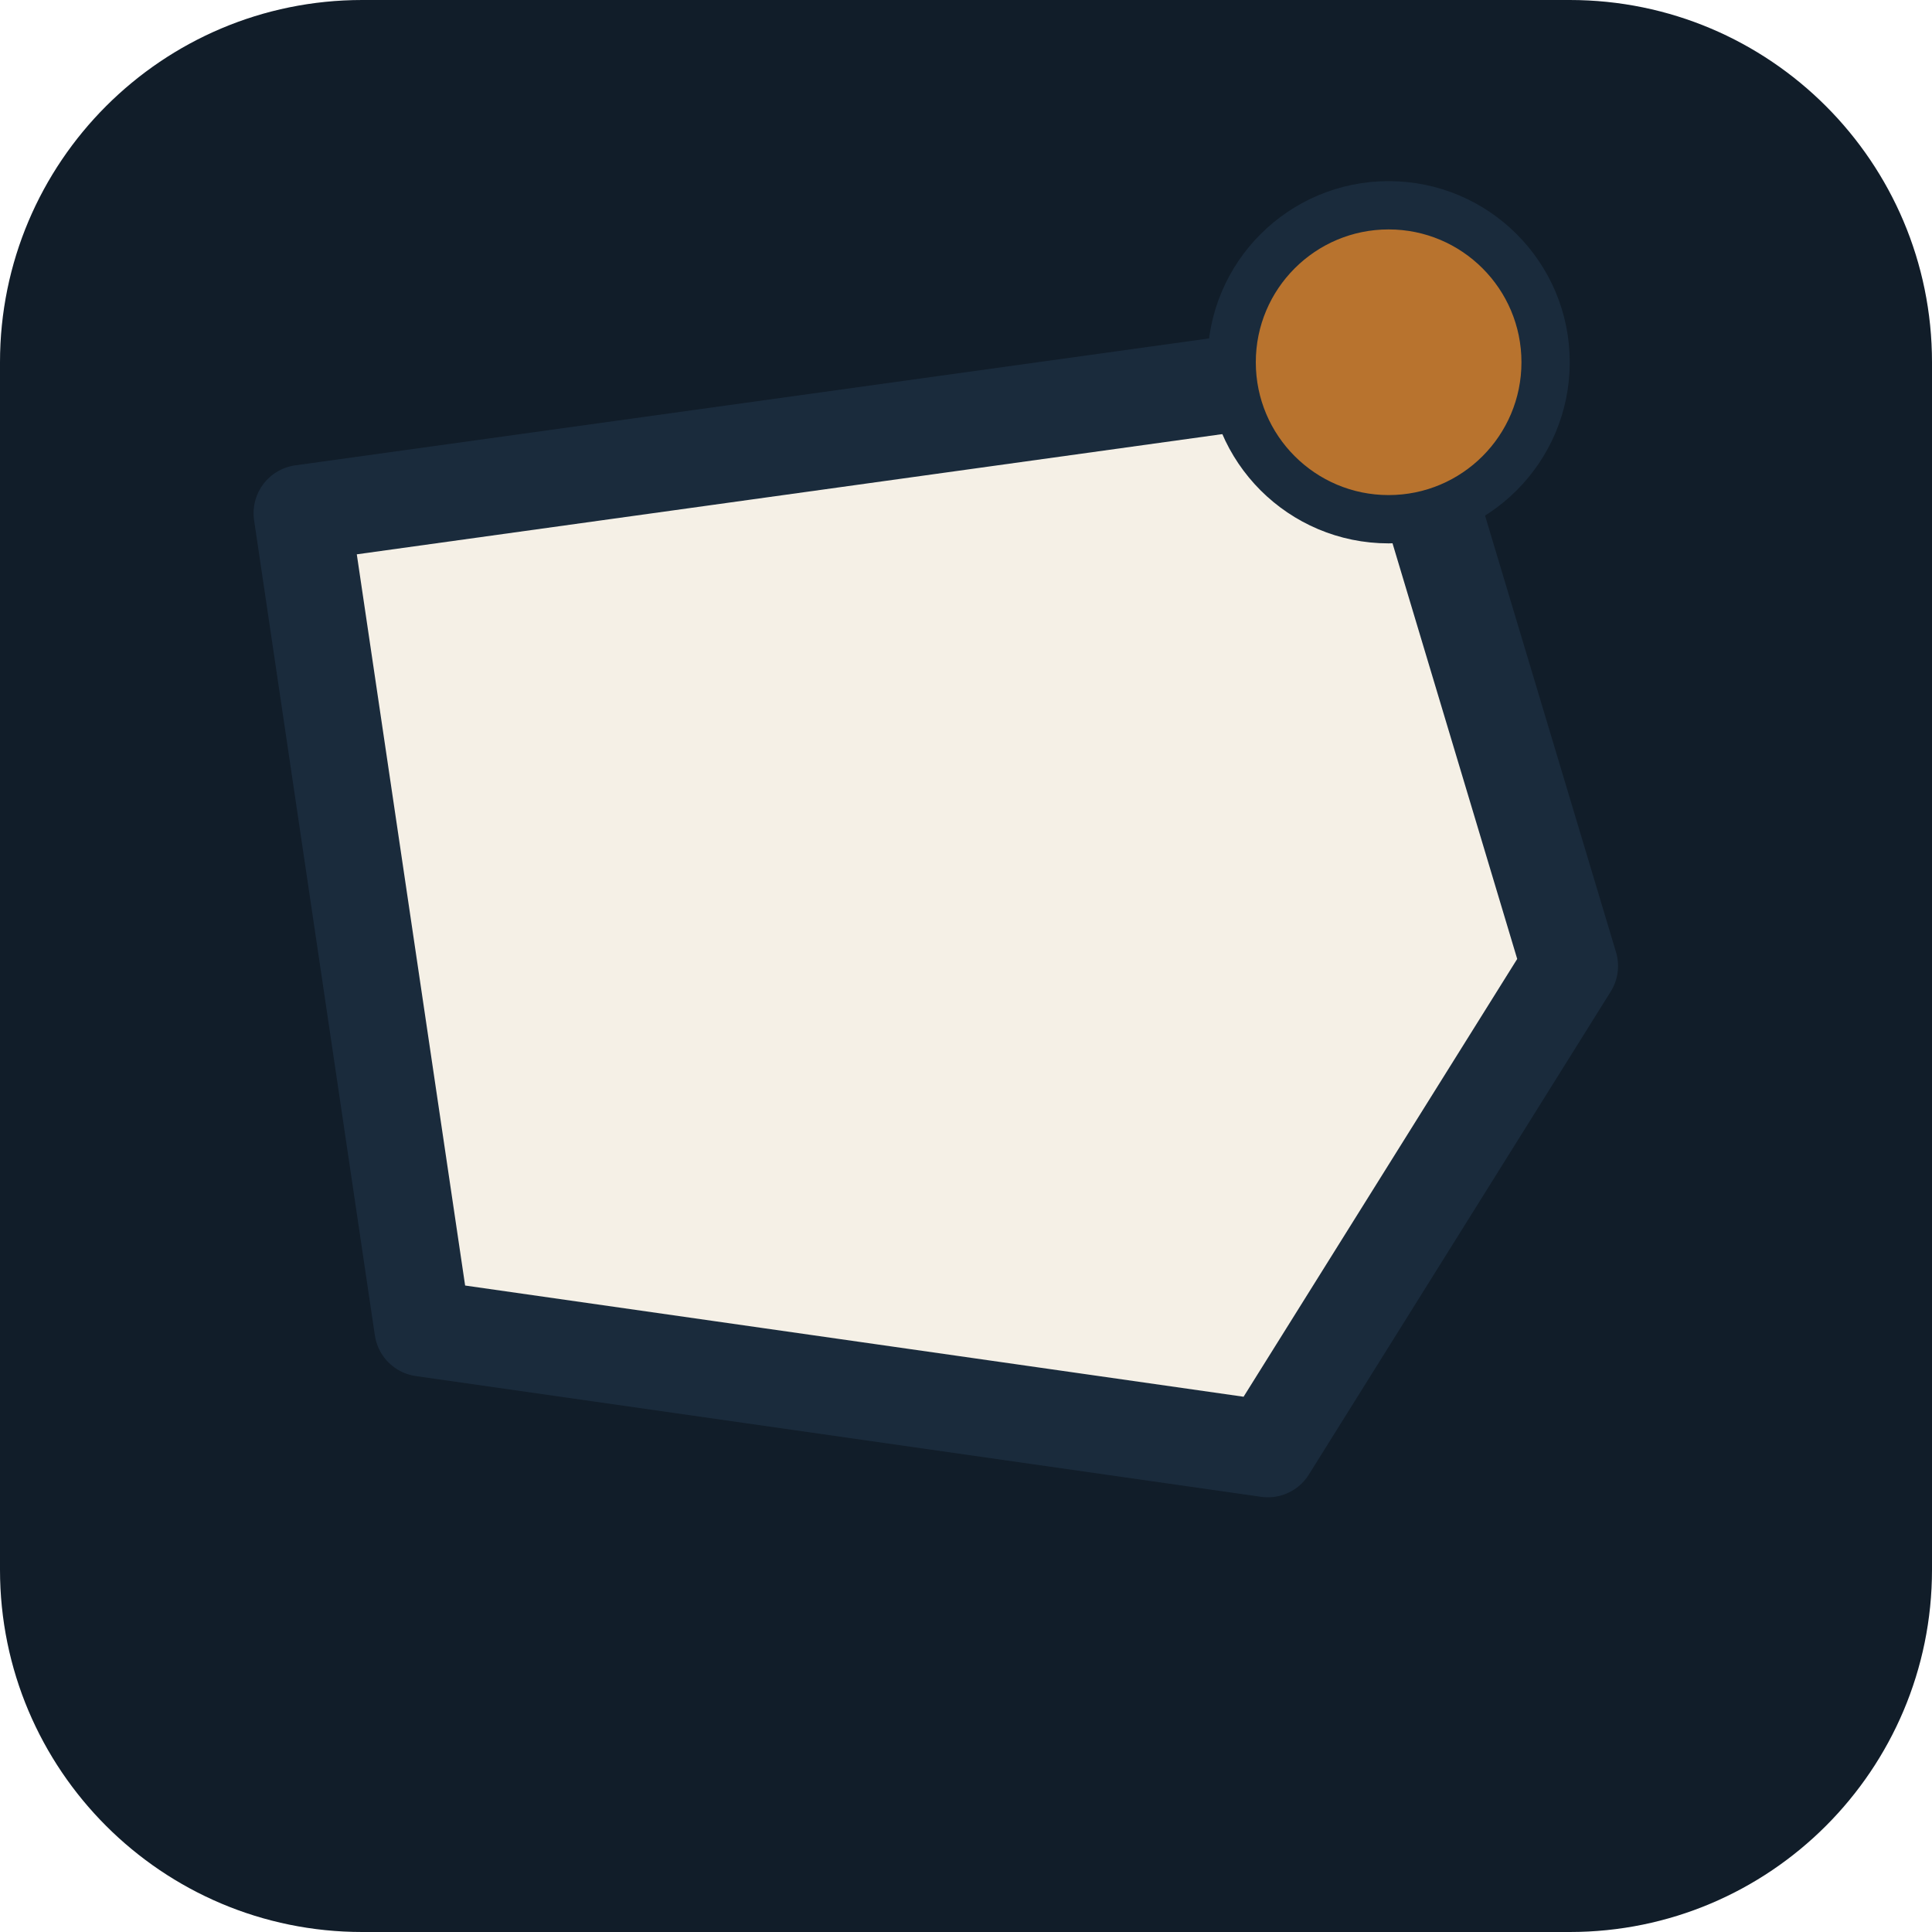
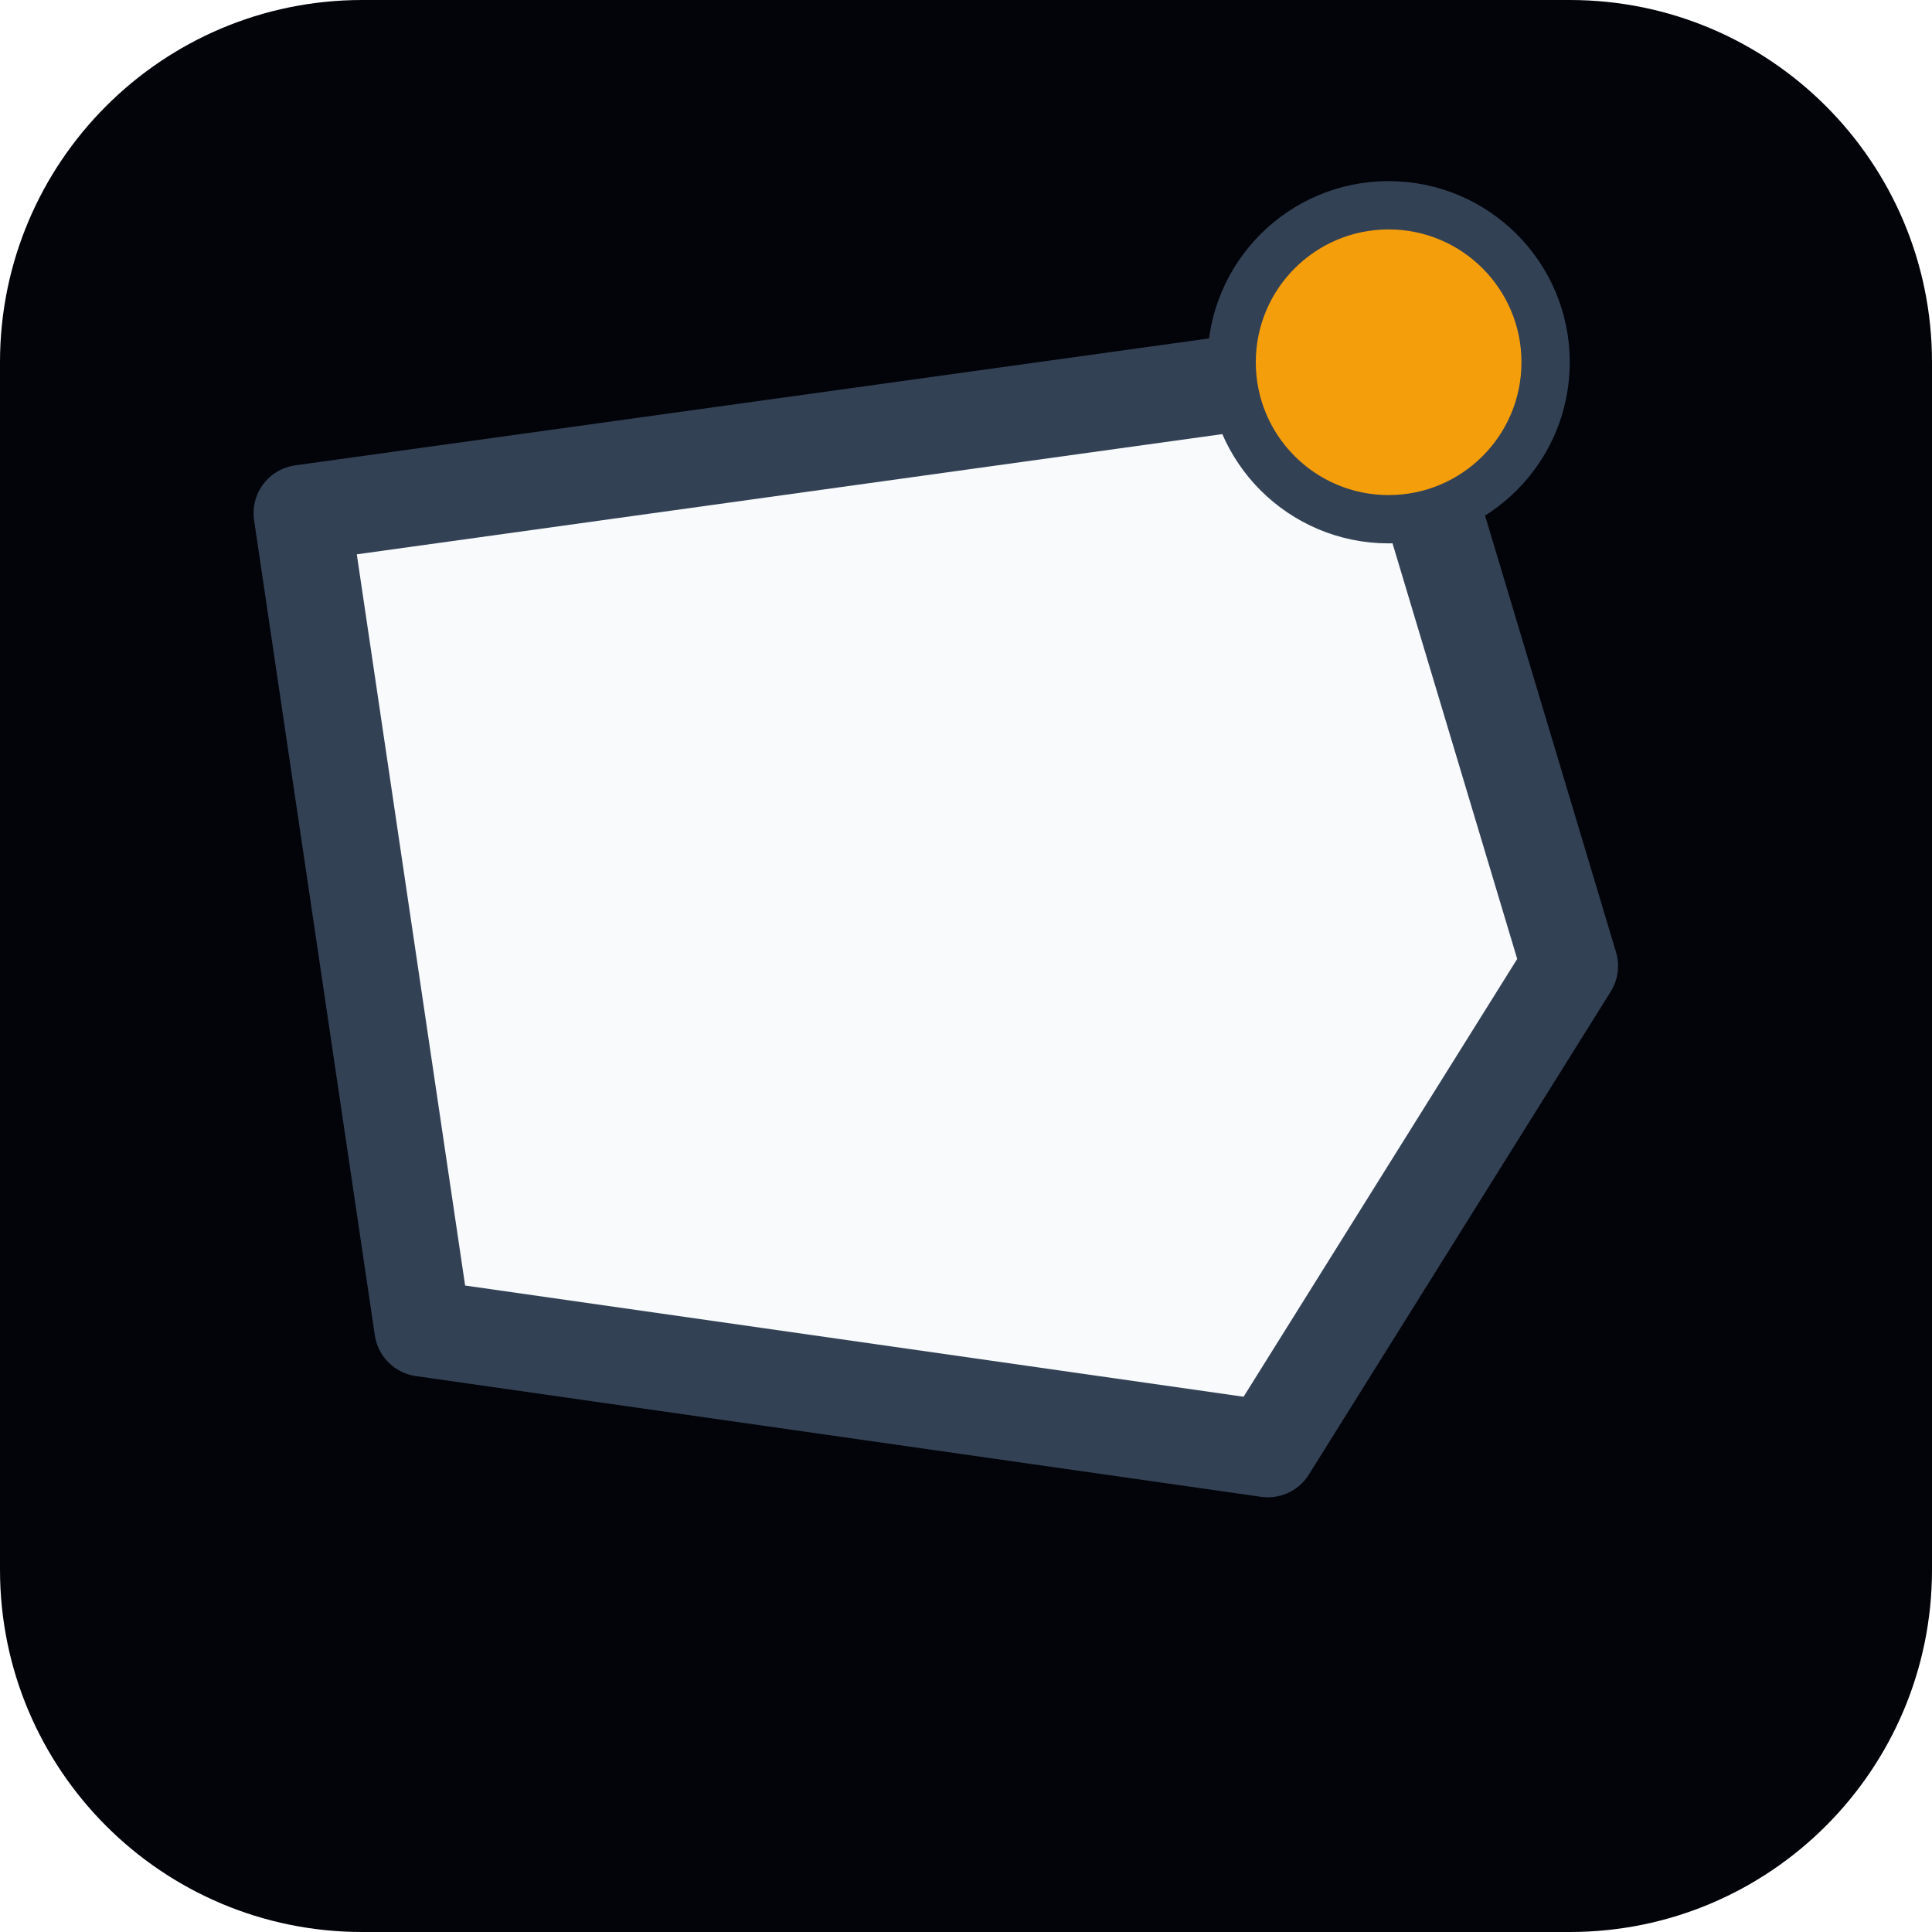
<svg xmlns="http://www.w3.org/2000/svg" viewBox="0 0 32 32">
-   <rect width="32" height="32" rx="6" fill="#111D29" />
-   <path d="M5 8.5 L23 6 L26 16 L21 24 L7 22 Z" fill="#F5F0E6" stroke="#1A2B3C" stroke-width="1.6" stroke-linejoin="round" stroke-linecap="round" />
-   <circle cx="23" cy="6" r="2.6" fill="#B8732E" />
-   <circle cx="23" cy="6" r="2.6" fill="none" stroke="#1A2B3C" stroke-width="0.8" />
+   <rect width="32" height="32" rx="6" fill="#02040A" />
+   <path d="M5 8.5 L23 6 L26 16 L21 24 L7 22 Z" fill="#F8FAFC" stroke="#334155" stroke-width="1.6" stroke-linejoin="round" stroke-linecap="round" />
+   <circle cx="23" cy="6" r="2.6" fill="#F59E0B" />
+   <circle cx="23" cy="6" r="2.6" fill="none" stroke="#334155" stroke-width="0.8" />
</svg>
